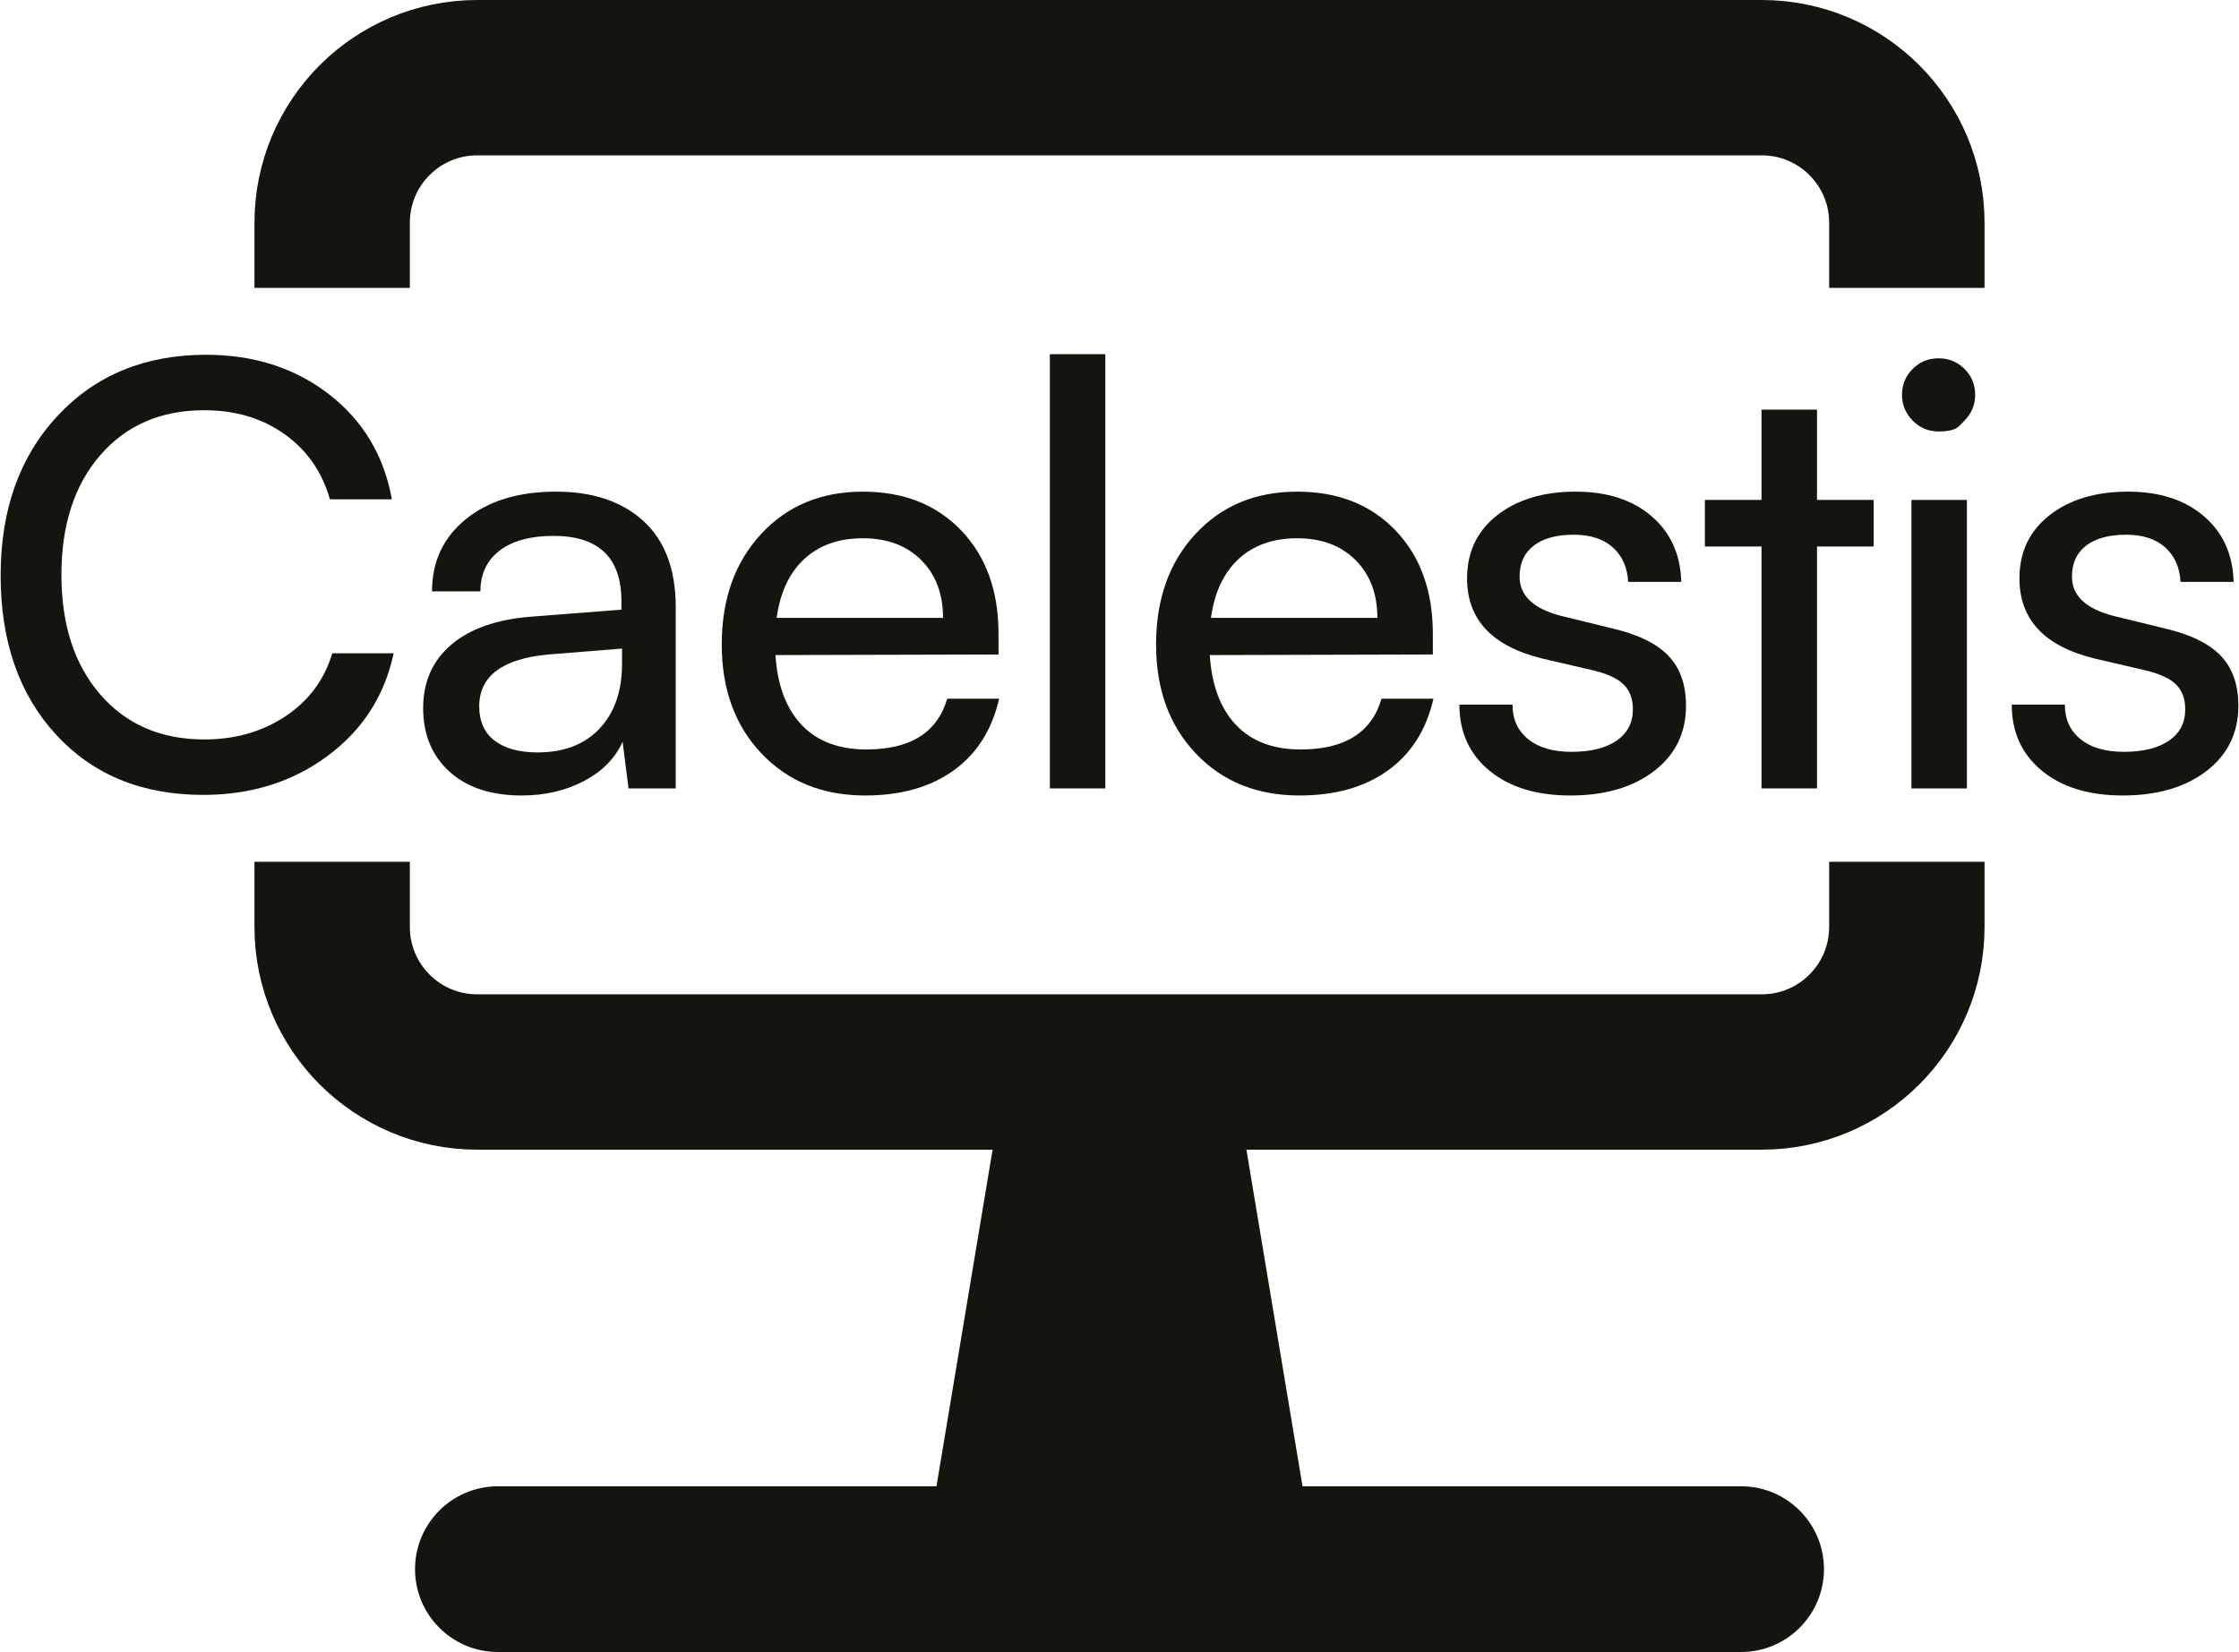
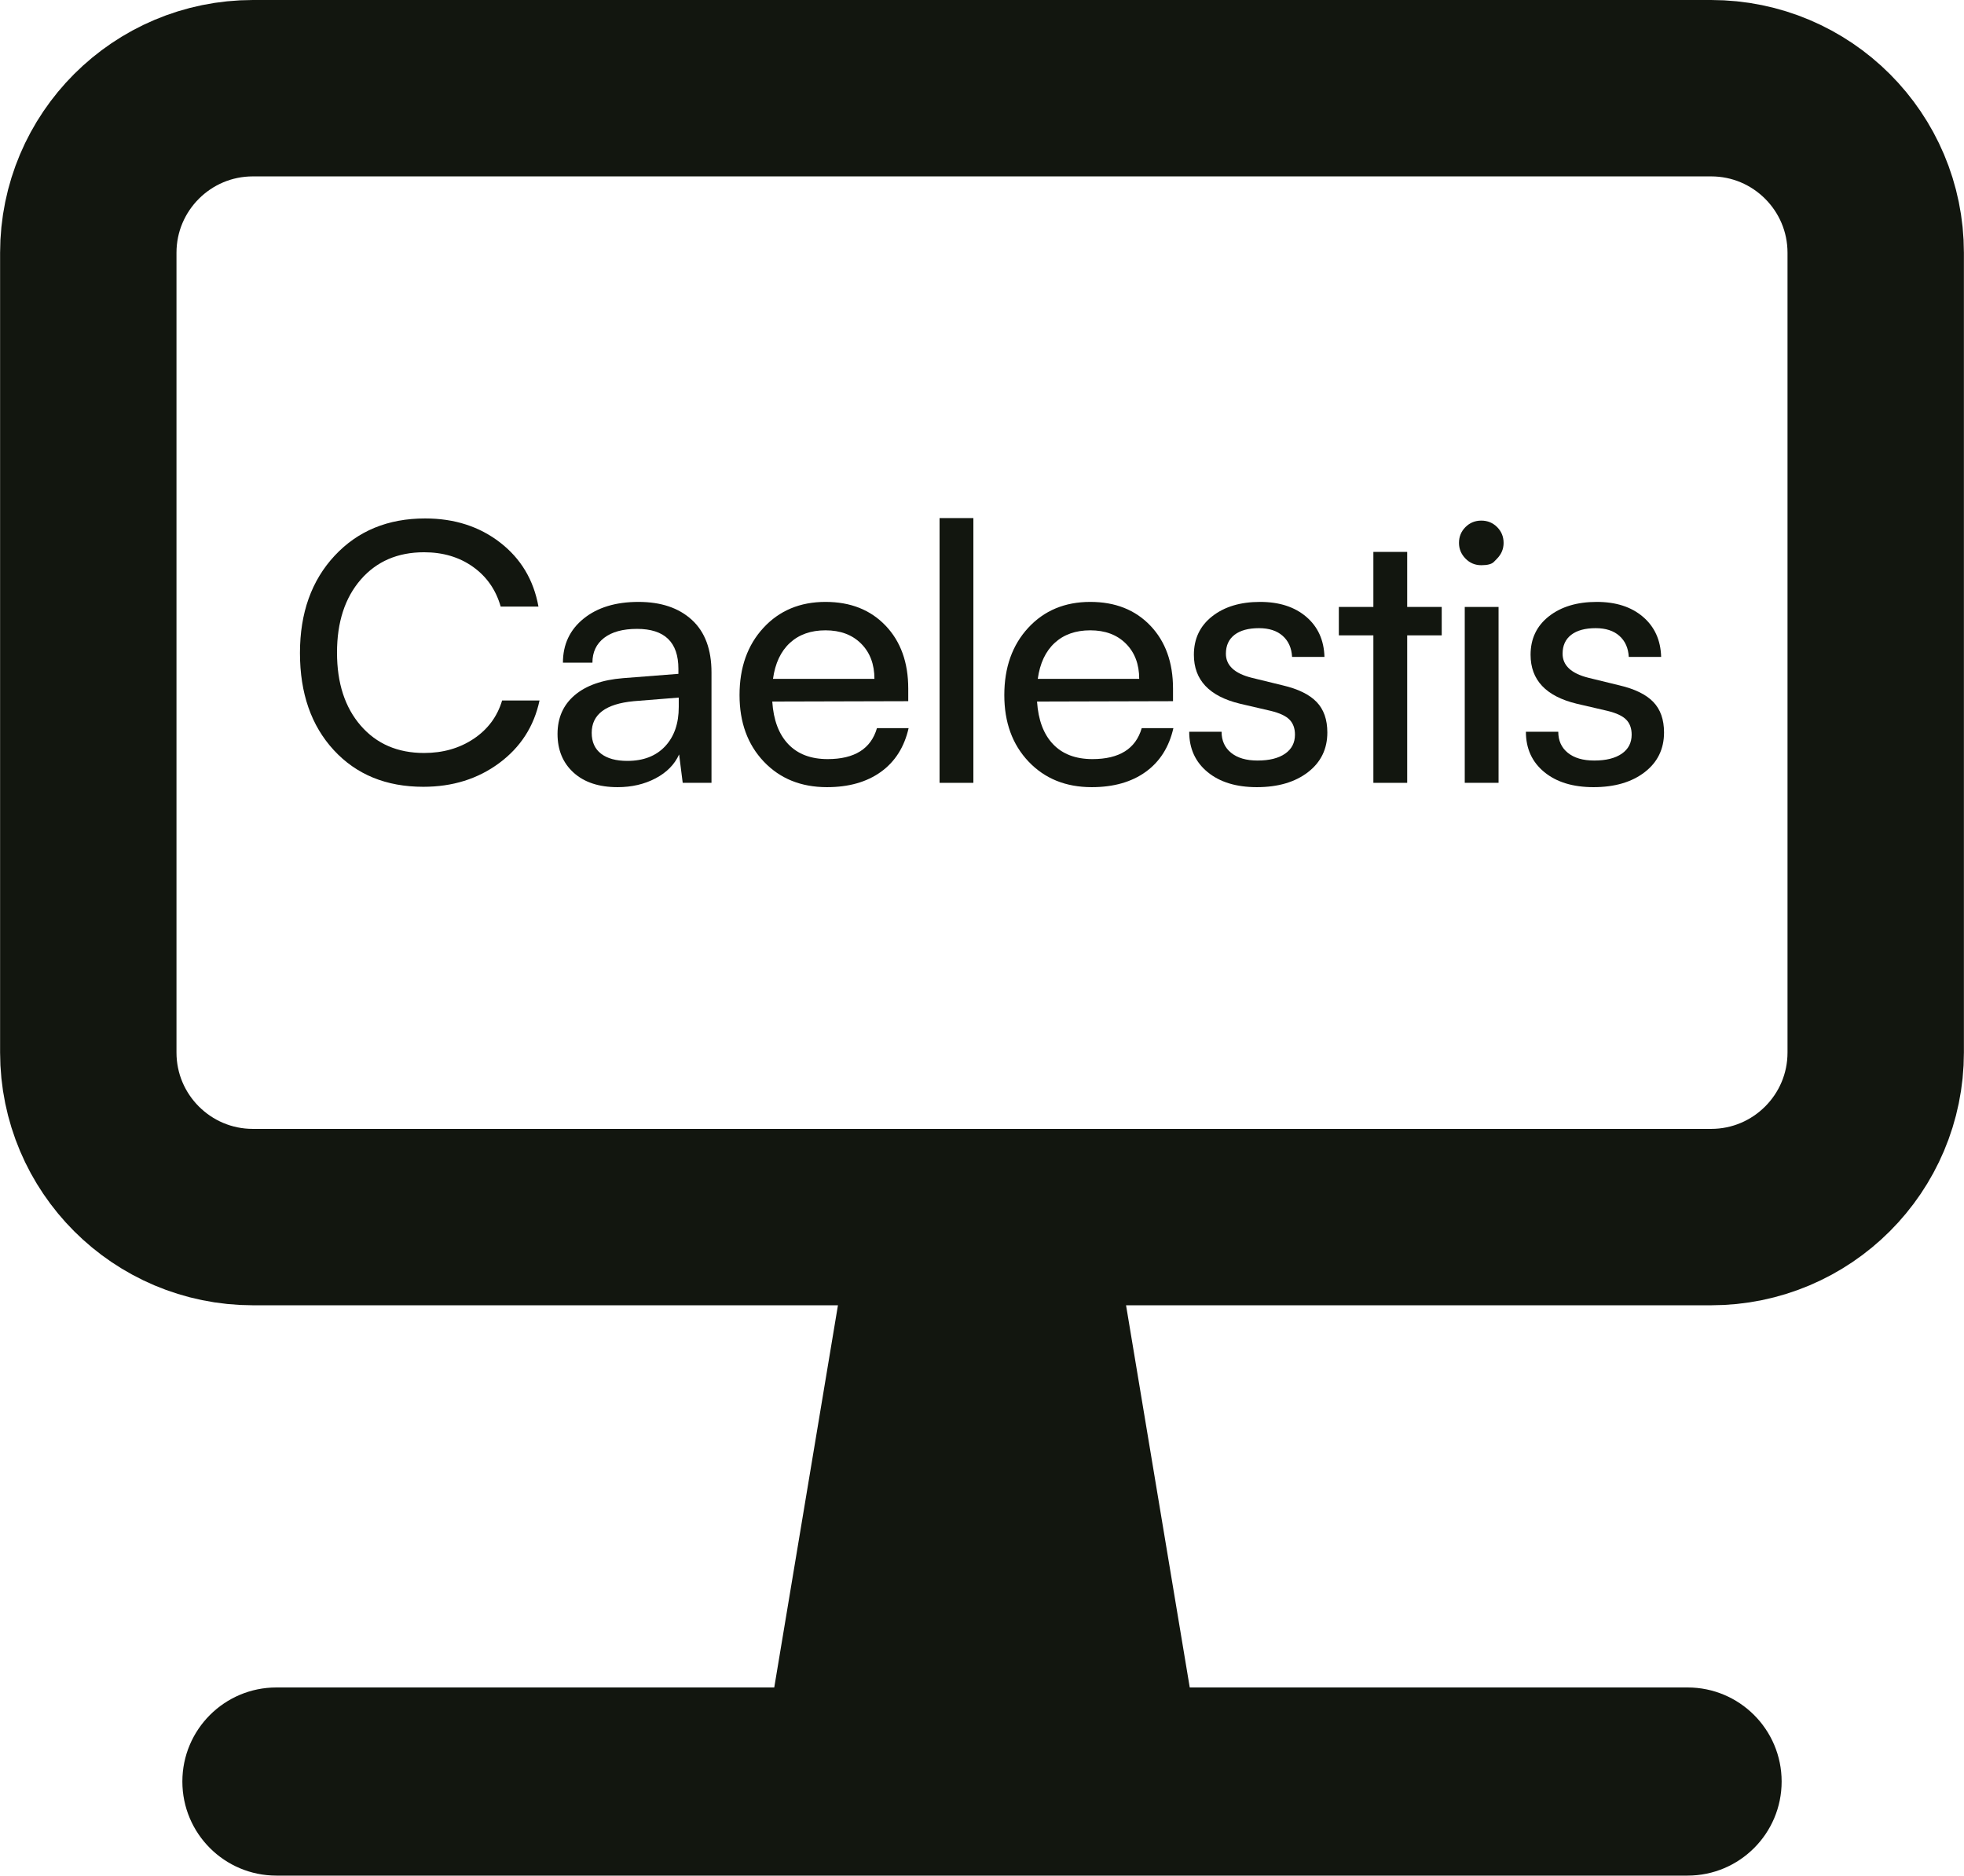
- <svg xmlns="http://www.w3.org/2000/svg" viewBox="-4 4.25 108 79.75" width="1000" height="738" role="img" aria-label="Caelestis">
-   <g fill="none" stroke="#12160F" stroke-width="7.5" stroke-linecap="butt">
-     <path d="M12 18.148L12 15A7 7 0 0 1 19 8L81 8A7 7 0 0 1 88 15L88 18.148" />
-     <path d="M12 45.852L12 49A7 7 0 0 0 19 56L81 56A7 7 0 0 0 88 49L88 45.852" />
-   </g>
+ <svg xmlns="http://www.w3.org/2000/svg" viewBox="8.25 4.25 83.5 79.75" width="1000" height="955" role="img" aria-label="Caelestis">
+   <path d="M12 15A7 7 0 0 1 19 8L81 8A7 7 0 0 1 88 15L88 49A7 7 0 0 1 81 56L19 56A7 7 0 0 1 12 49Z" fill="none" stroke="#12160F" stroke-width="7.5" />
  <path d="M44.5 56L40.5 80L59.5 80L55.5 56Z" fill="#12160F" />
  <rect x="16" y="76" width="68" height="8" rx="4" fill="#12160F" />
  <g fill="#12160F">
-     <path transform="translate(-5.168 42.310) scale(0.028481 -0.028481)" d="M384 -11Q229 -11 135 91Q41 193 41 361Q41 528 137.5 631.5Q234 735 389 735Q511 735 597.5 668Q684 601 704 490L599 490Q579 560 522 600.5Q465 641 386 641Q276 641 210 565Q144 489 144 362Q144 235 210 159Q276 83 386 83Q465 83 524 122.5Q583 162 603 229L707 229Q684 121 595 55Q506 -11 384 -11Z" />
-     <path transform="translate(15.139 42.310) scale(0.028481 -0.028481)" d="M211 -12Q133 -12 88.5 28.5Q44 69 44 136Q44 203 91.5 243.5Q139 284 226 291L380 303L380 317Q380 428 265 428Q206 428 173.5 403Q141 378 141 334L59 334Q59 410 116.5 456.5Q174 503 269 503Q363 503 417.5 453Q472 403 472 307L472 0L392 0L382 79Q363 37 316.5 12.5Q270 -12 211 -12ZM238 61Q305 61 343 101.5Q381 142 381 211L381 237L256 227Q139 216 139 139Q139 101 165 81Q191 61 238 61Z" />
-     <path transform="translate(29.778 42.310) scale(0.028481 -0.028481)" d="M279 -12Q171 -12 103.5 59Q36 130 36 244Q36 359 102.5 431Q169 503 275 503Q379 503 442 437Q505 371 505 262L505 227L127 226Q132 149 171.5 107.5Q211 66 281 66Q393 66 418 152L506 152Q488 73 429 30.5Q370 -12 279 -12ZM275 424Q214 424 176 389Q138 354 129 289L411 289Q411 350 374 387Q337 424 275 424Z" />
-     <path transform="translate(44.645 42.310) scale(0.028481 -0.028481)" d="M164 0L70 0L70 736L164 736Z" />
-     <path transform="translate(50.740 42.310) scale(0.028481 -0.028481)" d="M279 -12Q171 -12 103.5 59Q36 130 36 244Q36 359 102.5 431Q169 503 275 503Q379 503 442 437Q505 371 505 262L505 227L127 226Q132 149 171.5 107.5Q211 66 281 66Q393 66 418 152L506 152Q488 73 429 30.5Q370 -12 279 -12ZM275 424Q214 424 176 389Q138 354 129 289L411 289Q411 350 374 387Q337 424 275 424Z" />
-     <path transform="translate(65.607 42.310) scale(0.028481 -0.028481)" d="M28 142L118 142Q118 105 144.5 83.5Q171 62 218 62Q267 62 294.5 81Q322 100 322 134Q322 160 307 175.5Q292 191 255 200L169 220Q41 251 41 356Q41 423 92 463Q143 503 225 503Q305 503 353.5 461.5Q402 420 404 350L314 350Q312 387 288 408.5Q264 430 222 430Q178 430 154 411.5Q130 393 130 359Q130 310 202 292L288 271Q352 256 382 225Q412 194 412 140Q412 71 358 29.5Q304 -12 216 -12Q130 -12 79 30Q28 72 28 142Z" />
-     <path transform="translate(77.797 42.310) scale(0.028481 -0.028481)" d="M206 0L112 0L112 410L16 410L16 489L112 489L112 642L206 642L206 489L302 489L302 410L206 410Z" />
-     <path transform="translate(86.285 42.310) scale(0.028481 -0.028481)" d="M158 623.5Q158 623.5 149 614.25Q140 605 114 605Q88 605 70 623.5Q52 642 52 667Q52 693 70 711Q88 729 114 729Q140 729 158 711Q176 693 176 667Q176 642 158 623.5ZM68 0L68 489L162 489L162 0Z" />
-     <path transform="translate(92.266 42.310) scale(0.028481 -0.028481)" d="M28 142L118 142Q118 105 144.5 83.5Q171 62 218 62Q267 62 294.5 81Q322 100 322 134Q322 160 307 175.5Q292 191 255 200L169 220Q41 251 41 356Q41 423 92 463Q143 503 225 503Q305 503 353.5 461.5Q402 420 404 350L314 350Q312 387 288 408.5Q264 430 222 430Q178 430 154 411.5Q130 393 130 359Q130 310 202 292L288 271Q352 256 382 225Q412 194 412 140Q412 71 358 29.5Q304 -12 216 -12Q130 -12 79 30Q28 72 28 142Z" />
+     <path transform="translate(20.373 37.536) scale(0.015295 -0.015295)" d="M384 -11Q229 -11 135 91Q41 193 41 361Q41 528 137.5 631.5Q234 735 389 735Q511 735 597.5 668Q684 601 704 490L599 490Q579 560 522 600.5Q465 641 386 641Q276 641 210 565Q144 489 144 362Q144 235 210 159Q276 83 386 83Q465 83 524 122.5Q583 162 603 229L707 229Q684 121 595 55Q506 -11 384 -11Z" />
+     <path transform="translate(31.279 37.536) scale(0.015295 -0.015295)" d="M211 -12Q133 -12 88.5 28.5Q44 69 44 136Q44 203 91.5 243.5Q139 284 226 291L380 303L380 317Q380 428 265 428Q206 428 173.5 403Q141 378 141 334L59 334Q59 410 116.5 456.5Q174 503 269 503Q363 503 417.5 453Q472 403 472 307L472 0L392 0L382 79Q363 37 316.5 12.5Q270 -12 211 -12ZM238 61Q305 61 343 101.5Q381 142 381 211L381 237L256 227Q139 216 139 139Q139 101 165 81Q191 61 238 61Z" />
+     <path transform="translate(39.140 37.536) scale(0.015295 -0.015295)" d="M279 -12Q171 -12 103.5 59Q36 130 36 244Q36 359 102.5 431Q169 503 275 503Q379 503 442 437Q505 371 505 262L505 227L127 226Q132 149 171.5 107.5Q211 66 281 66Q393 66 418 152L506 152Q488 73 429 30.5Q370 -12 279 -12ZM275 424Q214 424 176 389Q138 354 129 289L411 289Q411 350 374 387Q337 424 275 424Z" />
+     <path transform="translate(47.125 37.536) scale(0.015295 -0.015295)" d="M164 0L70 0L70 736L164 736Z" />
+     <path transform="translate(50.398 37.536) scale(0.015295 -0.015295)" d="M279 -12Q171 -12 103.5 59Q36 130 36 244Q36 359 102.5 431Q169 503 275 503Q379 503 442 437Q505 371 505 262L505 227L127 226Q132 149 171.5 107.5Q211 66 281 66Q393 66 418 152L506 152Q488 73 429 30.5Q370 -12 279 -12ZM275 424Q214 424 176 389Q138 354 129 289L411 289Q411 350 374 387Q337 424 275 424Z" />
+     <path transform="translate(58.382 37.536) scale(0.015295 -0.015295)" d="M28 142L118 142Q118 105 144.5 83.5Q171 62 218 62Q267 62 294.5 81Q322 100 322 134Q322 160 307 175.5Q292 191 255 200L169 220Q41 251 41 356Q41 423 92 463Q143 503 225 503Q305 503 353.5 461.5Q402 420 404 350L314 350Q312 387 288 408.5Q264 430 222 430Q178 430 154 411.5Q130 393 130 359Q130 310 202 292L288 271Q352 256 382 225Q412 194 412 140Q412 71 358 29.5Q304 -12 216 -12Q130 -12 79 30Q28 72 28 142Z" />
+     <path transform="translate(64.928 37.536) scale(0.015295 -0.015295)" d="M206 0L112 0L112 410L16 410L16 489L112 489L112 642L206 642L206 489L302 489L302 410L206 410Z" />
+     <path transform="translate(69.486 37.536) scale(0.015295 -0.015295)" d="M158 623.5Q158 623.5 149 614.25Q140 605 114 605Q88 605 70 623.5Q52 642 52 667Q52 693 70 711Q88 729 114 729Q140 729 158 711Q176 693 176 667Q176 642 158 623.5ZM68 0L68 489L162 489L162 0Z" />
+     <path transform="translate(72.698 37.536) scale(0.015295 -0.015295)" d="M28 142L118 142Q118 105 144.5 83.5Q171 62 218 62Q267 62 294.5 81Q322 100 322 134Q322 160 307 175.5Q292 191 255 200L169 220Q41 251 41 356Q41 423 92 463Q143 503 225 503Q305 503 353.5 461.5Q402 420 404 350L314 350Q312 387 288 408.5Q264 430 222 430Q178 430 154 411.5Q130 393 130 359Q130 310 202 292L288 271Q352 256 382 225Q412 194 412 140Q412 71 358 29.5Q304 -12 216 -12Q130 -12 79 30Q28 72 28 142Z" />
  </g>
</svg>
